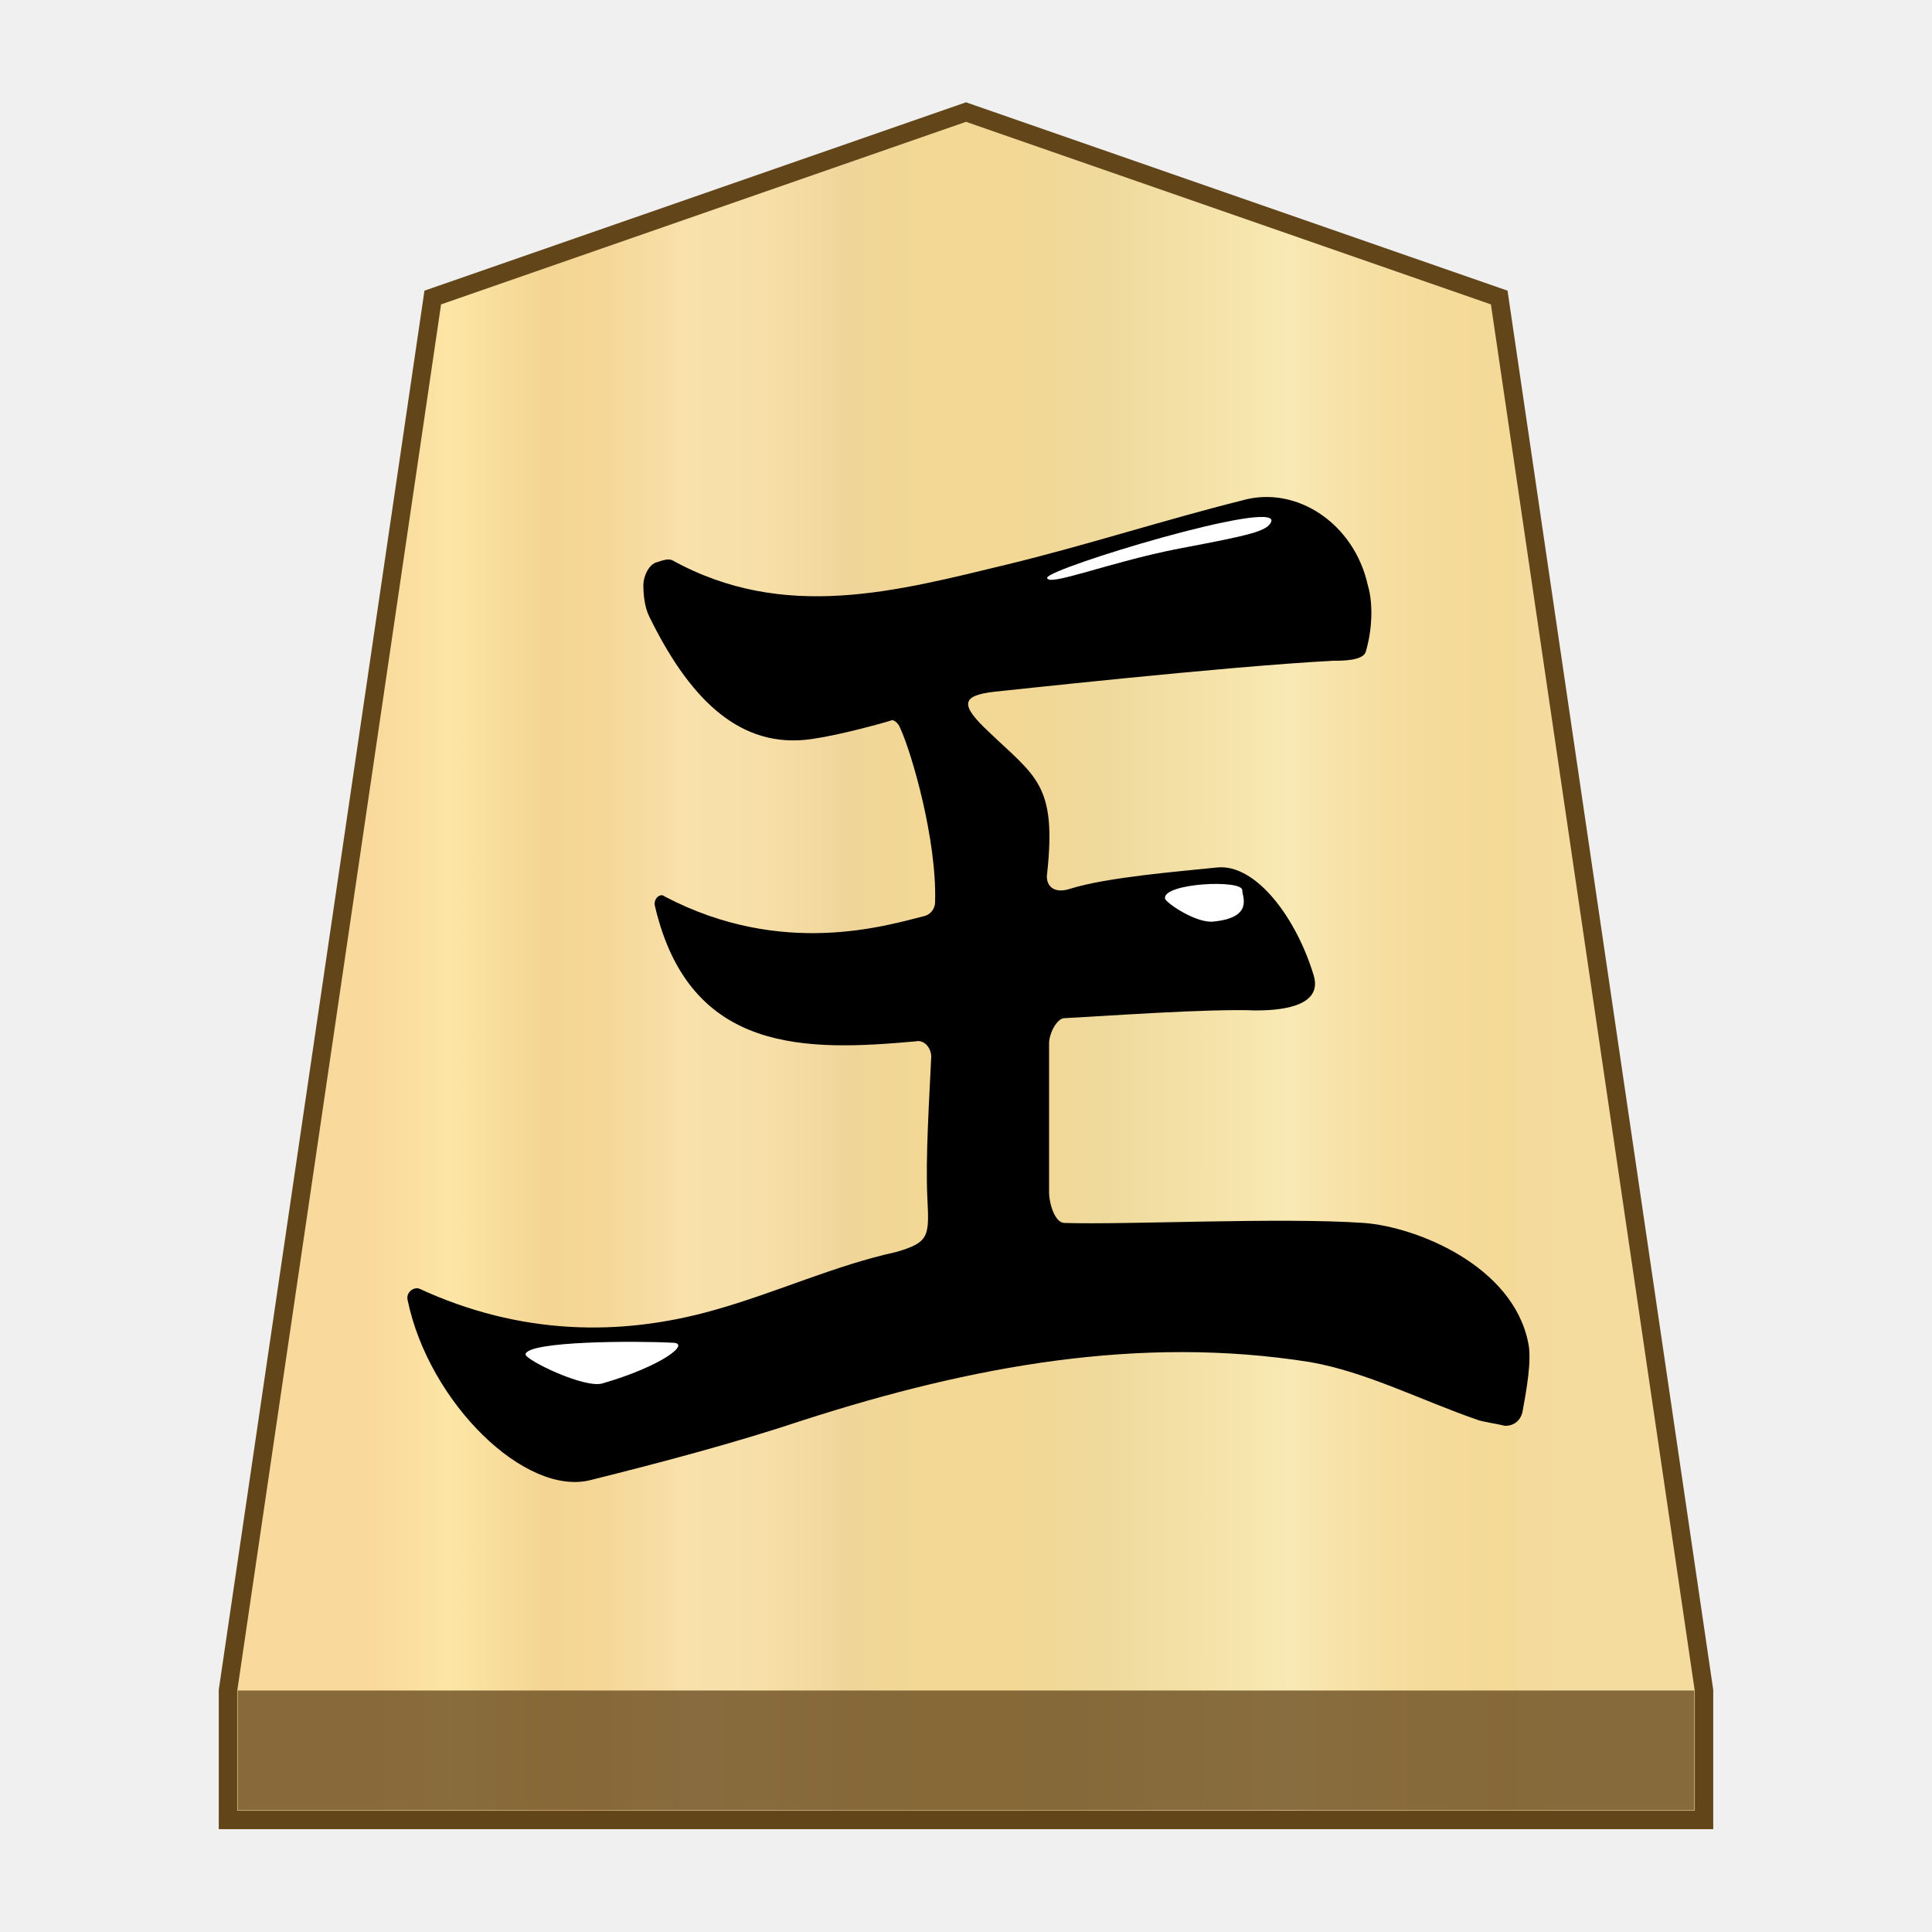
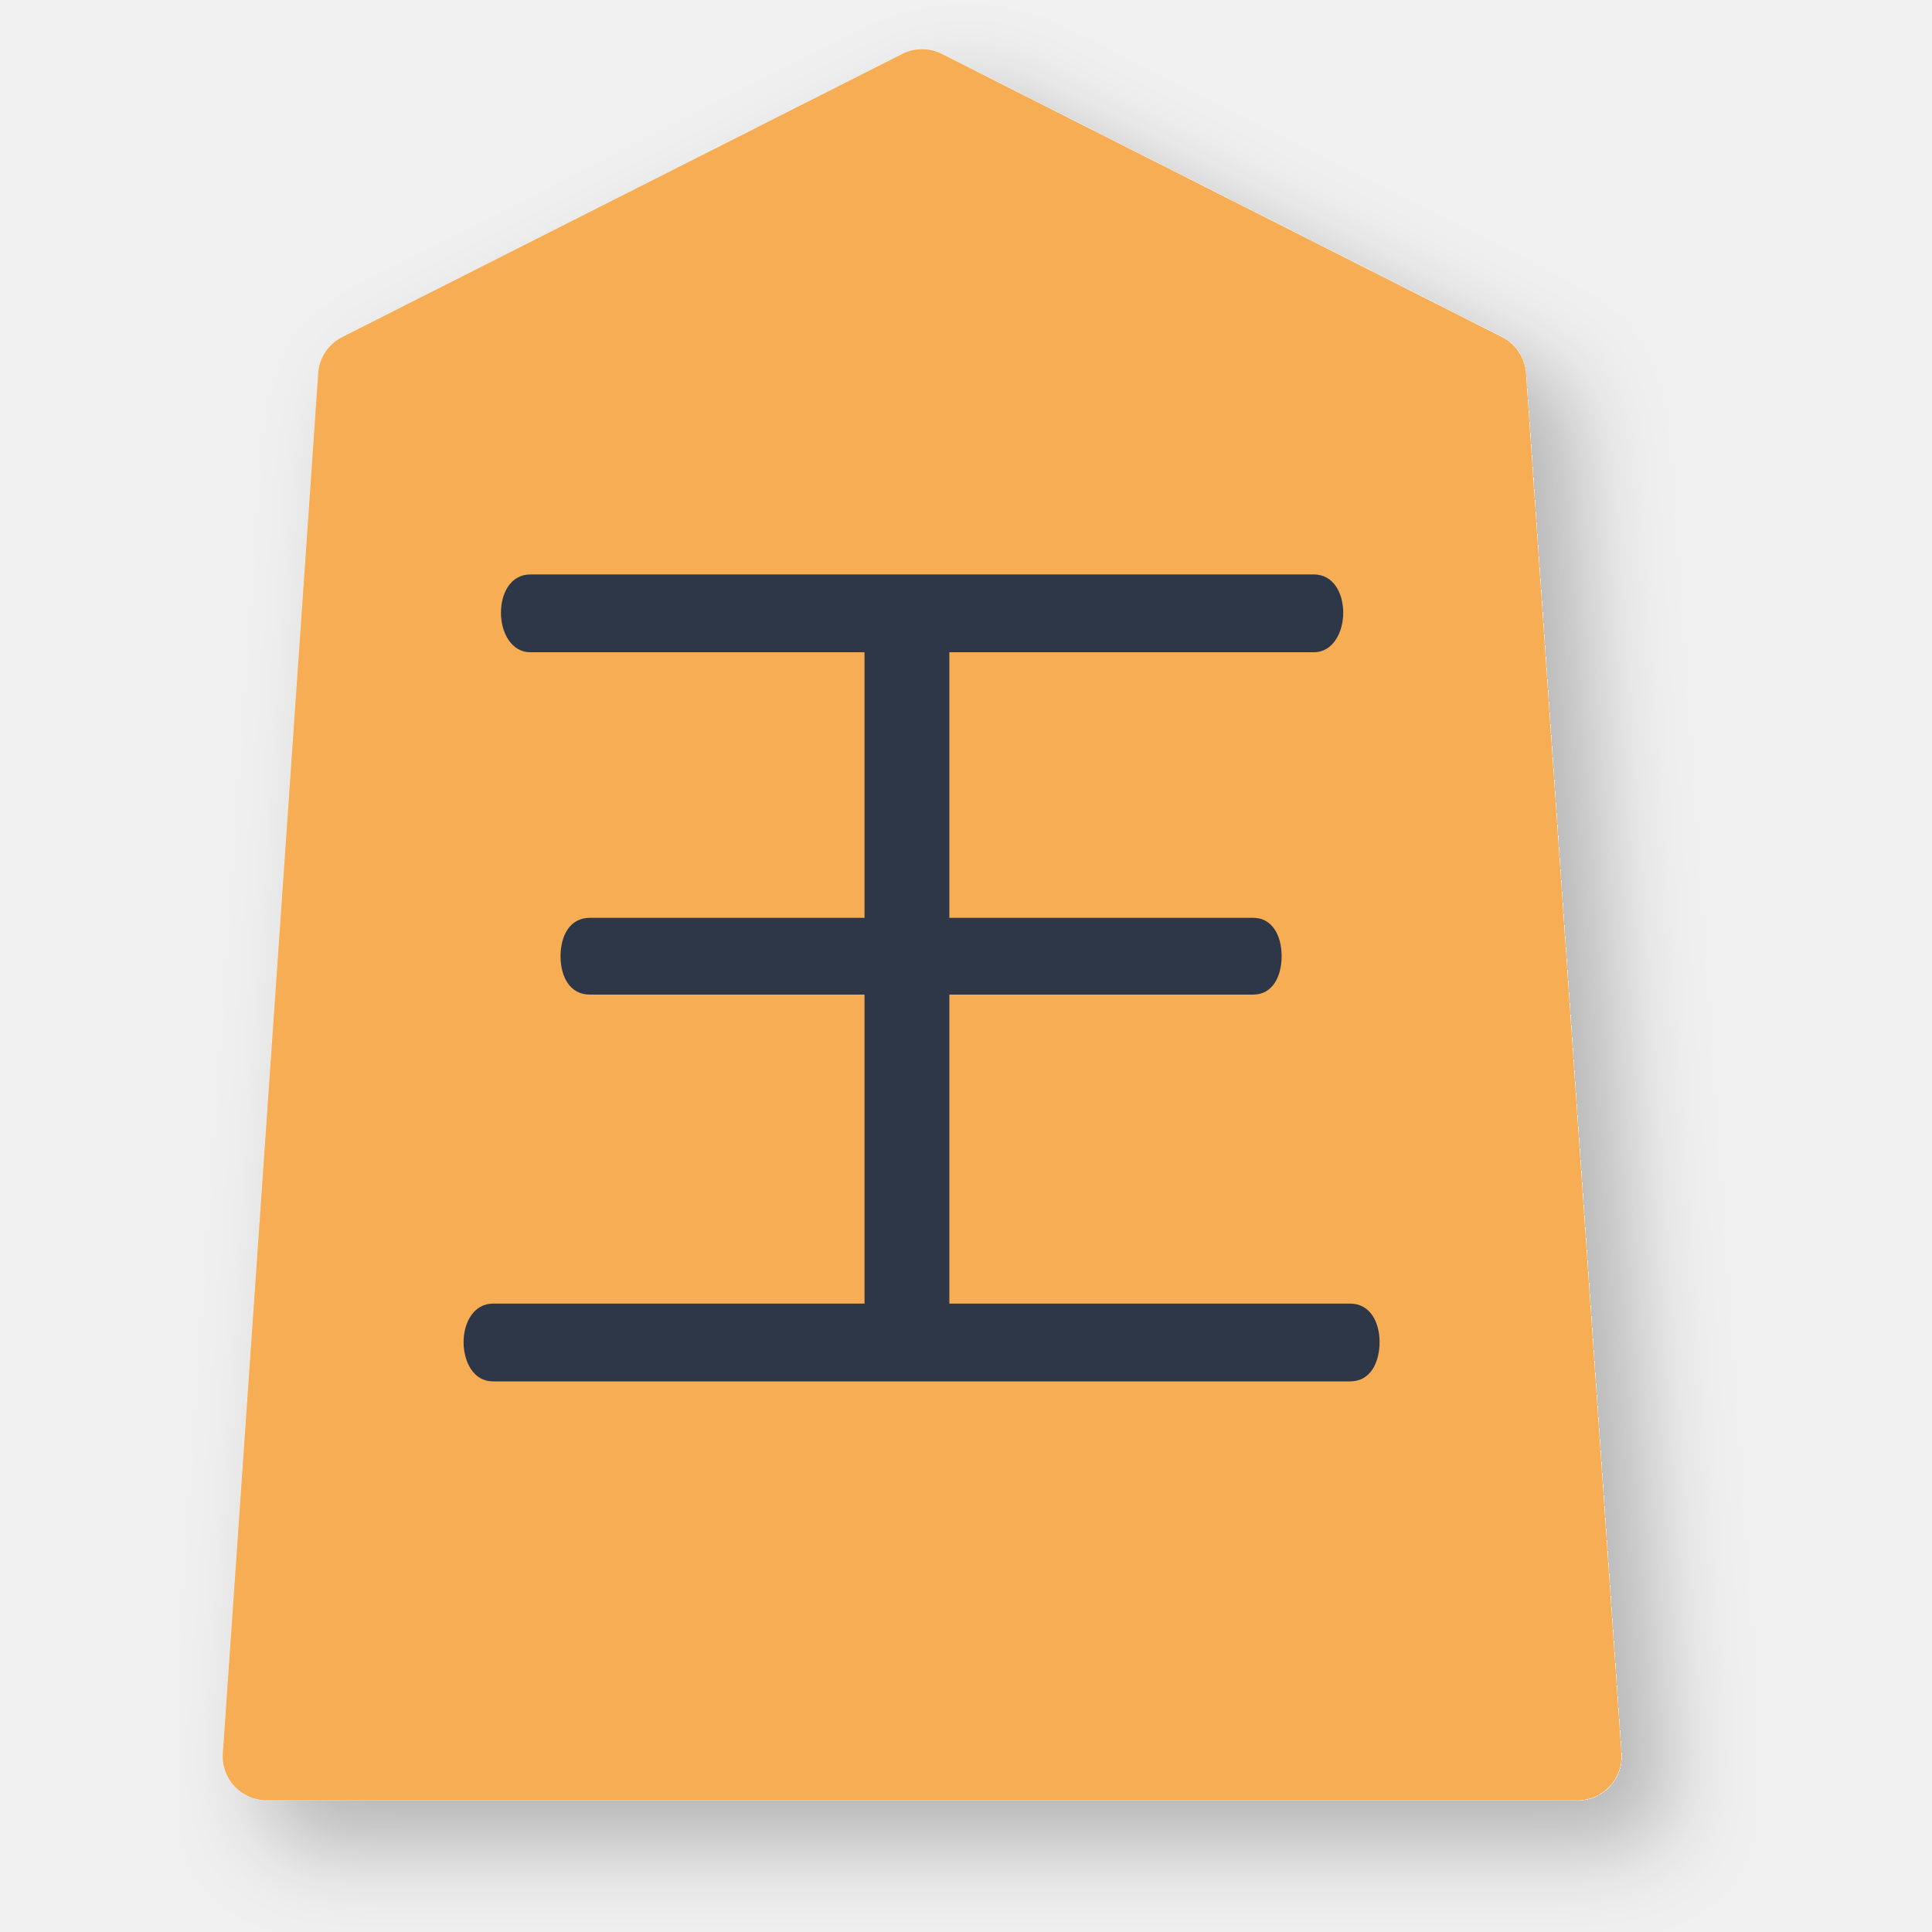
- <svg xmlns="http://www.w3.org/2000/svg" viewBox="0 0 100 100">
-   <linearGradient id="a" gradientUnits="userSpaceOnUse" x1="19.181" y1="52" x2="80.829" y2="52" gradientTransform="matrix(1 0 0 -1 0 102)">
-     <stop offset="0" stop-color="#f9da9c" />
-     <stop offset=".043" stop-color="#fbe0a1" />
-     <stop offset=".067" stop-color="#fce6a6" />
-     <stop offset=".145" stop-color="#f4d593" />
-     <stop offset=".193" stop-color="#f5d797" />
-     <stop offset=".243" stop-color="#f7dda4" />
-     <stop offset=".263" stop-color="#f9e1ab" />
-     <stop offset=".329" stop-color="#f7dfa8" />
-     <stop offset=".383" stop-color="#f2d89e" />
-     <stop offset=".398" stop-color="#efd599" />
-     <stop offset=".461" stop-color="#f2d795" />
-     <stop offset=".462" stop-color="#f2d795" />
-     <stop offset=".527" stop-color="#f2d795" />
-     <stop offset=".538" stop-color="#f2d795" />
-     <stop offset=".538" stop-color="#f2d795" />
-     <stop offset=".615" stop-color="#efda9c" />
-     <stop offset=".735" stop-color="#f6e5ad" />
-     <stop offset=".773" stop-color="#f9e9b4" />
-     <stop offset=".822" stop-color="#f7e1a6" />
-     <stop offset=".887" stop-color="#f5db9b" />
-     <stop offset=".956" stop-color="#f4d997" />
-     <stop offset=".967" stop-color="#f4da9c" />
-     <stop offset="1" stop-color="#f4db9e" />
-   </linearGradient>
-   <path fill="url(#a)" stroke="#63451a" stroke-width=".954" stroke-miterlimit="10" d="M77.6 15.4L50 5.8l-27.6 9.6-10.6 72.1v6.7h76.4v-6.7z" />
-   <path fill="#63451a" fill-opacity=".75" d="M12.3 87.5h75.4v6.2H12.3z" />
-   <path d="M51.5 35.8c-1.8.2-1.8.7-.3 2.1 2.4 2.3 3.5 2.7 3 7.3-.1.6.3 1.1 1.2.8 1.9-.6 5.7-.9 7.6-1.1 2-.2 4.1 2.6 5 5.6.5 1.7-2 1.8-3 1.8-2.5-.1-7.9.3-9.9.4-.4 0-.8.8-.8 1.3v7.7c0 .6.3 1.6.8 1.6 3.3.1 11.2-.3 15.5 0 2.7.2 7.7 2.2 8.5 6.2.2.9-.1 2.5-.3 3.6-.1.4-.4.7-.9.7-.4-.1-1.1-.2-1.4-.3-2.9-1-5.8-2.5-8.7-3-8.8-1.4-17.5.2-26.2 3-3.6 1.2-7.4 2.2-11 3.1-3.4.9-8.4-4-9.5-9.3-.1-.4.3-.7.6-.6 5.2 2.4 10.4 2.5 15.3 1.1 3.2-.9 6.2-2.3 9.4-3 1.7-.5 1.7-.8 1.6-2.8-.1-2.1.1-5.1.2-7.3 0-.5-.4-.9-.8-.8-5.6.5-11.7.7-13.5-7-.1-.4.3-.7.5-.5 6.1 3.2 11.5 1.5 13.5 1 .3-.1.5-.4.5-.7.1-3.2-1.2-7.7-1.8-9-.1-.3-.4-.5-.5-.4-1 .3-3.3.9-4.5 1-3.5.3-6-2.3-8-6.4-.2-.4-.3-1-.3-1.6 0-.5.3-1.1.7-1.2.3-.1.6-.2.8-.1 5.8 3.2 11.6 1.6 17.4.2 4.1-1 8.1-2.3 12.1-3.3 2.8-.8 5.8 1.2 6.5 4.4.3 1 .2 2.4-.1 3.4-.1.5-1.2.5-1.7.5-5.7.3-17.4 1.6-17.5 1.6z" />
-   <path d="M65.8 27c-.2.5-1.1.7-4.8 1.4-3.6.7-6.8 2-6.8 1.5.1-.5 12-4.1 11.6-2.9zm-1.5 19.1c0 .3.6 1.4-1.5 1.6-.9.1-2.5-1-2.5-1.2-.1-.8 4.1-1 4-.4zM34.8 69.5c1 0-.5 1.2-3.6 2.1-.9.3-4-1.2-4-1.5.1-.7 5.8-.7 7.6-.6z" fill="#fff" />
+ <svg xmlns="http://www.w3.org/2000/svg" width="50" height="50" viewBox="0 0 72 88" fill="none">
+   <g filter="url(#filter0_d_4_188)">
+     <path d="M6.493 17.001C6.542 16.297 6.957 15.672 7.586 15.354L33.098 2.456C33.665 2.169 34.335 2.169 34.902 2.456L60.414 15.354C61.043 15.672 61.458 16.297 61.507 17.001L65.852 79.862C65.932 81.018 65.016 82 63.857 82H4.143C2.984 82 2.068 81.018 2.148 79.862L6.493 17.001Z" fill="#F6AD54" />
+   </g>
+   <path d="M31.378 29.708H16.152C15.278 29.708 14.818 28.788 14.818 27.914C14.818 26.994 15.278 26.166 16.152 26.166H51.848C52.722 26.166 53.182 26.994 53.182 27.914C53.182 28.788 52.722 29.708 51.848 29.708H35.242V41.806H49.088C49.962 41.806 50.376 42.634 50.376 43.554C50.376 44.474 49.962 45.302 49.088 45.302H35.242V59.378H53.504C54.424 59.378 54.838 60.252 54.838 61.126C54.838 62.046 54.424 62.92 53.504 62.92H14.45C13.576 62.92 13.116 62.046 13.116 61.126C13.116 60.252 13.576 59.378 14.45 59.378H31.378V45.302H18.866C17.946 45.302 17.532 44.474 17.532 43.554C17.532 42.634 17.946 41.806 18.866 41.806H31.378V29.708Z" fill="#2D3748" />
+   <defs>
+     <filter id="filter0_d_4_188" x="0.143" y="0.241" width="71.714" height="87.759" filterUnits="userSpaceOnUse" color-interpolation-filters="sRGB">
+       <feFlood flood-opacity="0" result="BackgroundImageFix" />
+       <feColorMatrix in="SourceAlpha" type="matrix" values="0 0 0 0 0 0 0 0 0 0 0 0 0 0 0 0 0 0 127 0" result="hardAlpha" />
+       <feOffset dx="2" dy="2" />
+       <feGaussianBlur stdDeviation="2" />
+       <feComposite in2="hardAlpha" operator="out" />
+       <feColorMatrix type="matrix" values="0 0 0 0 0 0 0 0 0 0 0 0 0 0 0 0 0 0 0.25 0" />
+       <feBlend mode="normal" in2="BackgroundImageFix" result="effect1_dropShadow_4_188" />
+       <feBlend mode="normal" in="SourceGraphic" in2="effect1_dropShadow_4_188" result="shape" />
+     </filter>
+   </defs>
</svg>
